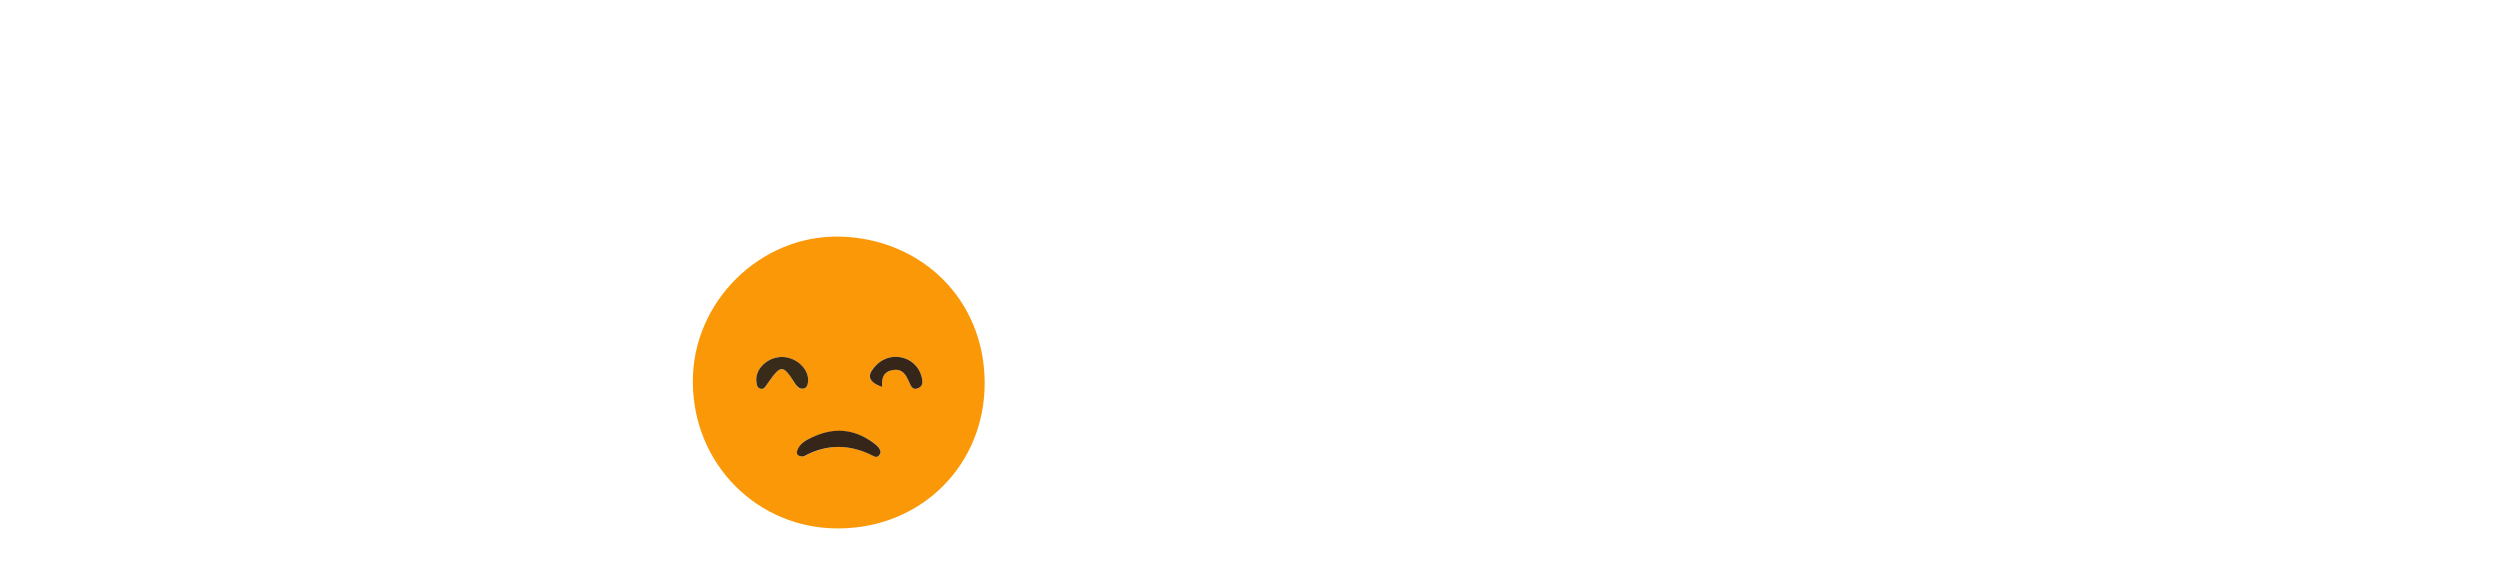
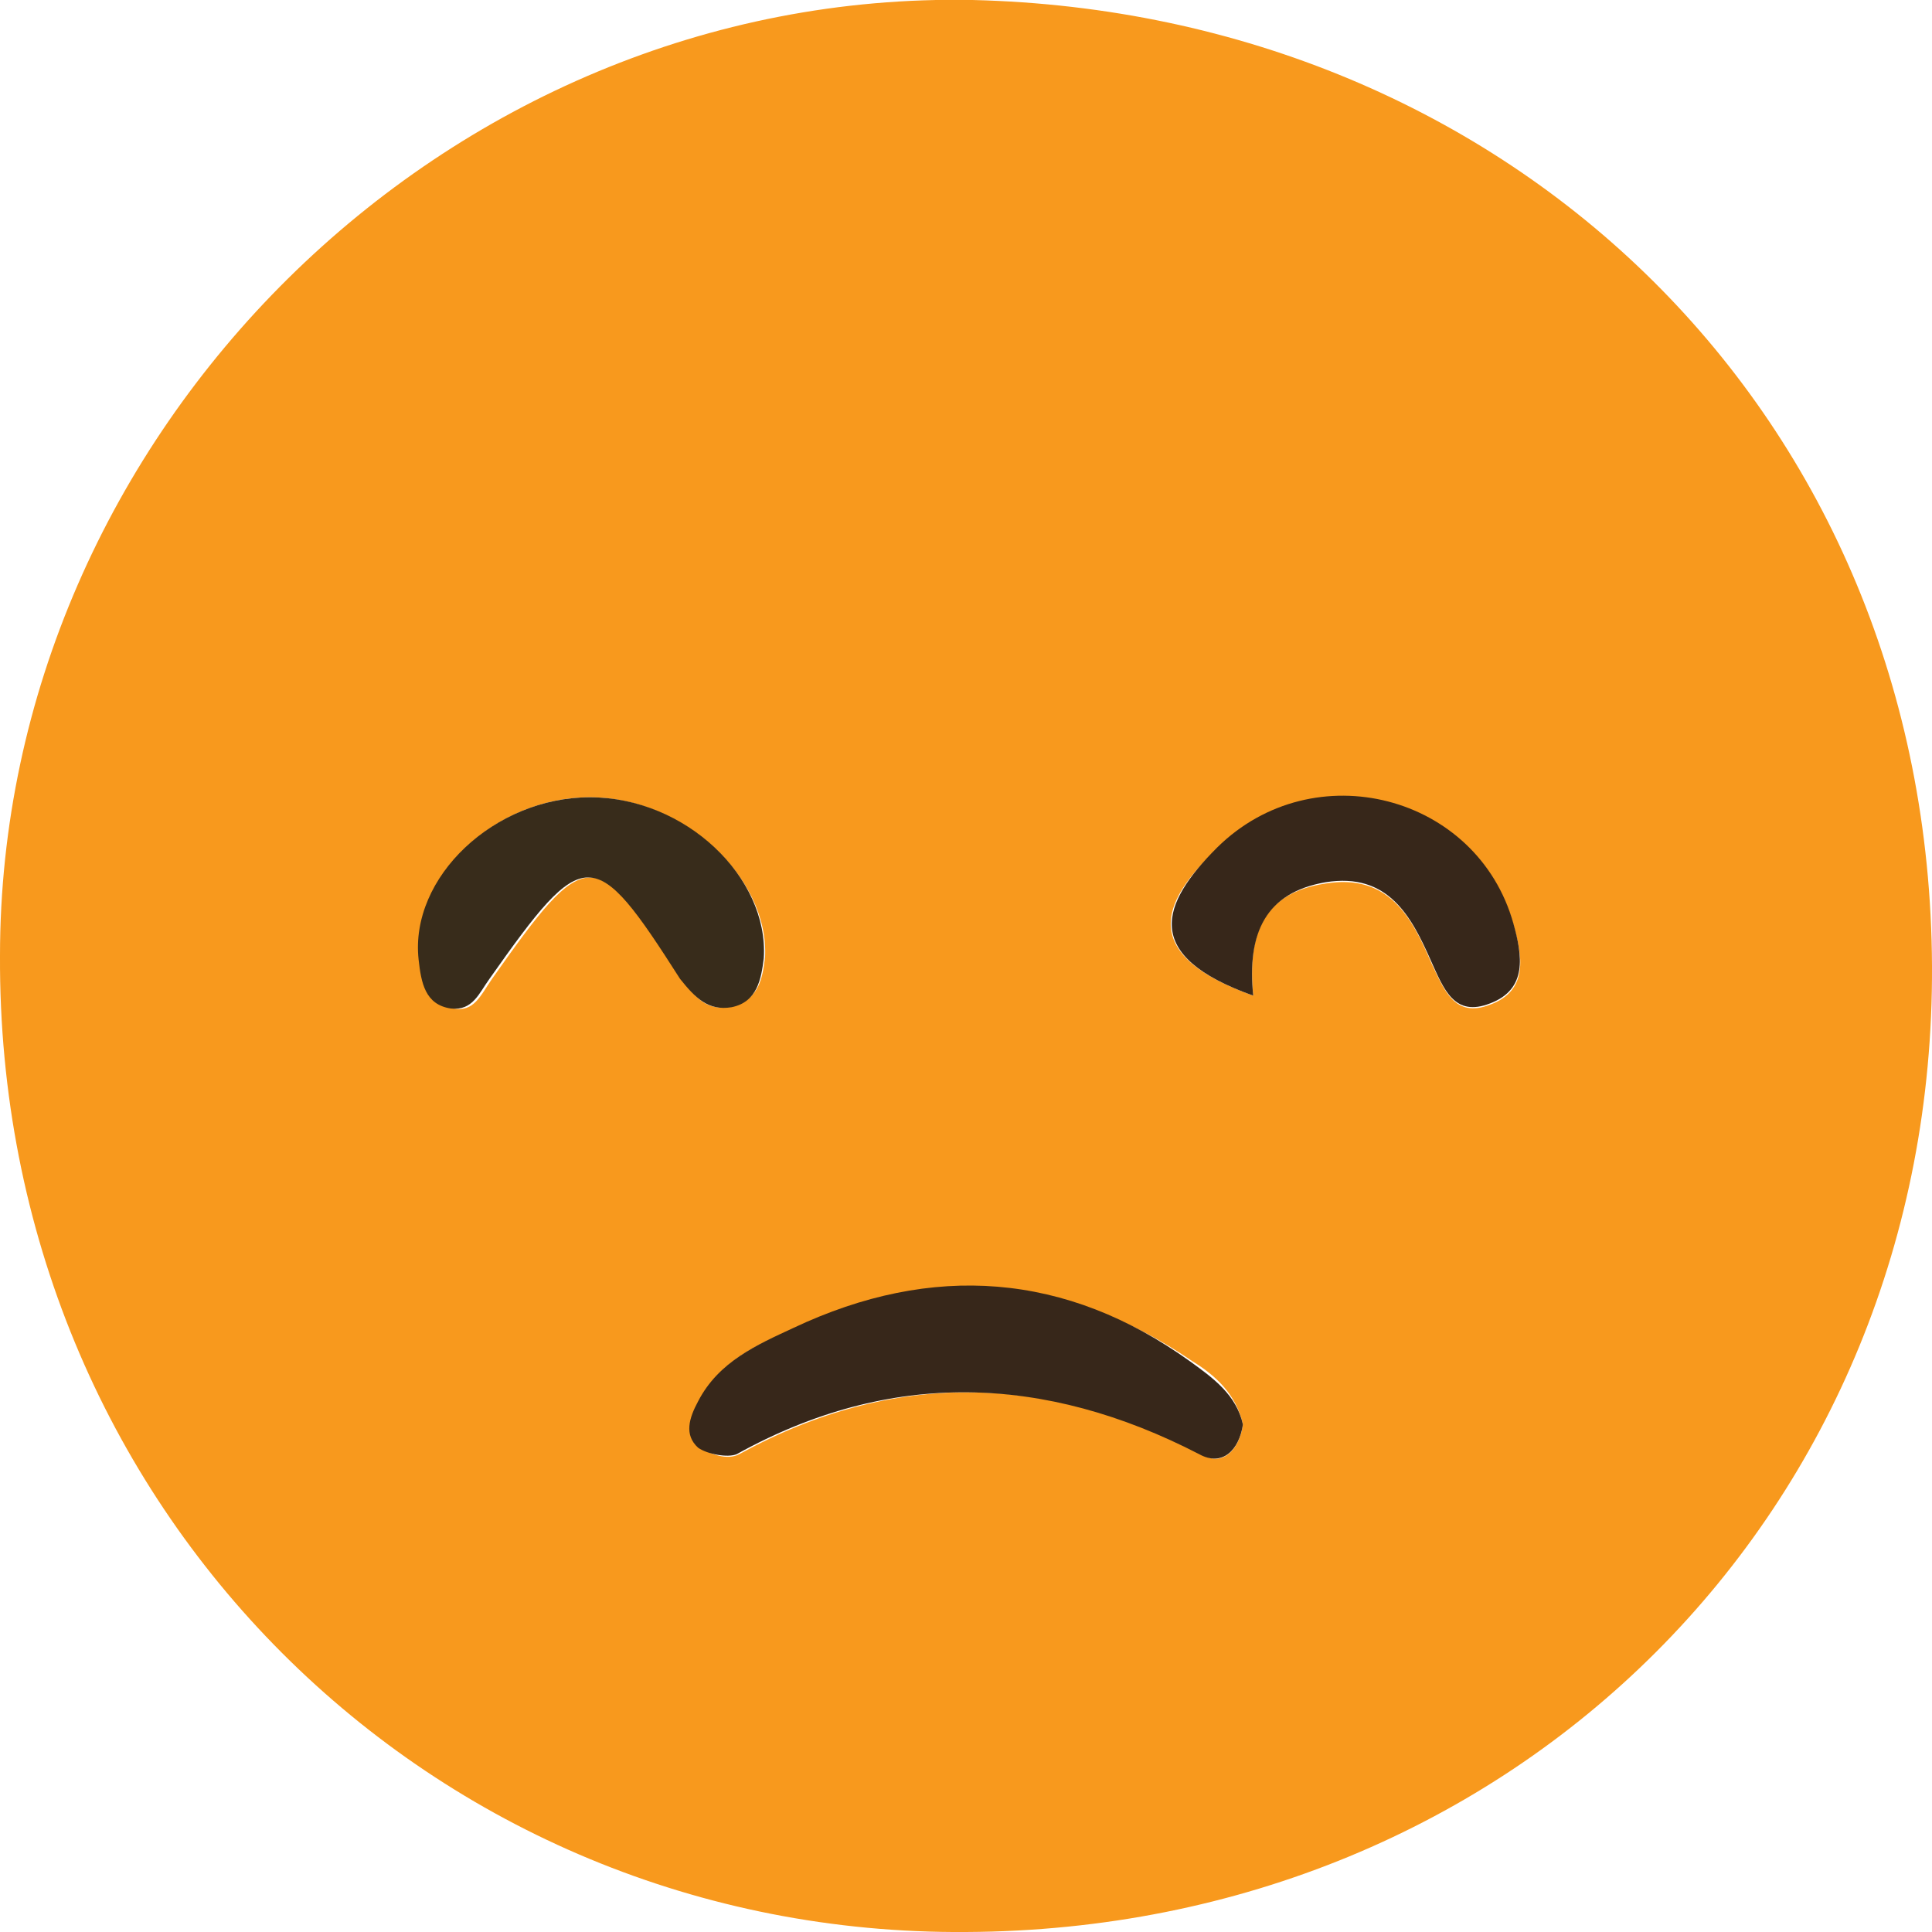
- <svg xmlns="http://www.w3.org/2000/svg" version="1.1" id="Calque_1" x="0px" y="0px" viewBox="-64 292 783 184" style="enable-background:new 0 0 595.3 841.9;" xml:space="preserve">
-   <style type="text/css">
- 	.st0{fill:#FB9807;}
- 	.st1{fill:#362619;}
- 	.st2{fill:#382B1A;}
- </style>
+ <svg xmlns="http://www.w3.org/2000/svg" version="1.1" id="Calque_1" x="0px" y="0px" width="100%" viewBox="0 0 150 150" enable-background="new 0 0 150 150" xml:space="preserve">
  <g>
-     <path class="st0" d="M153,411.3c0-24.7,21-45.7,46-45.2c25.5,0.6,45.3,19.6,45.4,45.7c0.1,25.7-19.7,45.6-45.7,45.7   C173.5,457.7,152.9,437.5,153,411.3z M211.8,433.5c-0.3-1.4-1.3-2.3-2.4-3c-6-4.1-12.3-4.6-18.8-1.6c-1.8,0.8-3.6,1.5-4.5,3.5   c-0.4,0.8-0.7,1.6,0,2.2c0.4,0.3,1.3,0.6,1.8,0.3c7.3-4,14.6-3.8,21.9,0C210.8,435.5,211.6,434.8,211.8,433.5z M180.9,403.8   c-4.5,0-8.5,3.8-8,7.7c0.1,1,0.3,2.1,1.5,2.3c1,0.2,1.3-0.6,1.8-1.4c4.5-6.4,4.9-6.4,9,0c0.6,1,1.3,1.6,2.4,1.3   c1.2-0.3,1.4-1.3,1.5-2.3C189.4,407.6,185.3,403.8,180.9,403.8z M212.3,413.2c-0.3-3.1,0.6-4.9,3.4-5.3c3-0.5,4.1,1.6,5,3.7   c0.6,1.3,1.1,2.7,2.8,2c1.8-0.7,1.5-2.3,1.1-3.8c-1.7-6.1-9.3-8.1-14-3.6C207.8,408.9,207,411.3,212.3,413.2z" />
-     <path class="st1" d="M211.8,433.5c-0.2,1.2-1,2-2.1,1.4c-7.3-3.8-14.6-4-21.9,0c-0.4,0.2-1.4,0-1.8-0.3c-0.7-0.6-0.4-1.4,0-2.2   c1-1.9,2.8-2.7,4.5-3.5c6.6-3.1,12.9-2.6,18.8,1.6C210.4,431.3,211.5,432.1,211.8,433.5z" />
-     <path class="st2" d="M180.9,403.8c4.5,0,8.5,3.8,8.2,7.6c-0.1,1-0.3,2.1-1.5,2.3c-1.1,0.2-1.7-0.4-2.4-1.3c-4.1-6.4-4.5-6.4-9,0   c-0.5,0.7-0.8,1.5-1.8,1.4c-1.2-0.2-1.4-1.2-1.5-2.3C172.4,407.6,176.4,403.8,180.9,403.8z" />
-     <path class="st1" d="M212.3,413.2c-5.3-1.9-4.4-4.3-1.7-7c4.6-4.5,12.3-2.5,14,3.6c0.4,1.5,0.7,3.1-1.1,3.8c-1.7,0.7-2.2-0.7-2.8-2   c-0.9-2.1-2-4.2-5-3.7C212.9,408.3,212,410.2,212.3,413.2z" />
+     <path fill="#F8991D" d="M0,74.2C0,33.7,34.5-0.8,75.5,0c41.8,1,74.3,32.2,74.5,75c0.2,42.2-32.3,74.8-75,75   C33.6,150.3-0.2,117.2,0,74.2z M96.5,110.6c-0.5-2.3-2.1-3.8-3.9-4.9c-9.8-6.7-20.2-7.5-30.8-2.6c-3,1.3-5.9,2.5-7.4,5.7   c-0.7,1.3-1.1,2.6,0,3.6c0.7,0.5,2.1,1,3,0.5c12-6.6,24-6.2,35.9,0C94.8,113.9,96.2,112.7,96.5,110.6z M45.8,61.9   c-7.4,0-13.9,6.2-13.1,12.6c0.2,1.6,0.5,3.4,2.5,3.8c1.6,0.3,2.1-1,3-2.3c7.4-10.5,8-10.5,14.8,0c1,1.6,2.1,2.6,3.9,2.1   c2-0.5,2.3-2.1,2.5-3.8C59.7,68.1,53,61.9,45.8,61.9z M97.3,77.3c-0.5-5.1,1-8,5.6-8.7c4.9-0.8,6.7,2.6,8.2,6.1   c1,2.1,1.8,4.4,4.6,3.3c3-1.1,2.5-3.8,1.8-6.2c-2.8-10-15.3-13.3-23-5.9C89.9,70.2,88.6,74.2,97.3,77.3z" />
+     <path fill="#37271A" d="M96.5,110.6c-0.3,2-1.6,3.3-3.4,2.3c-12-6.2-24-6.6-35.9,0c-0.7,0.3-2.3,0-3-0.5c-1.1-1-0.7-2.3,0-3.6   c1.6-3.1,4.6-4.4,7.4-5.7c10.8-5.1,21.2-4.3,30.8,2.6C94.2,107,96,108.3,96.5,110.6z" />
+     <path fill="#382C1B" d="M45.8,61.9c7.4,0,13.9,6.2,13.5,12.5c-0.2,1.6-0.5,3.4-2.5,3.8C55,78.5,54,77.5,52.8,76   c-6.7-10.5-7.4-10.5-14.8,0c-0.8,1.1-1.3,2.5-3,2.3c-2-0.3-2.3-2-2.5-3.8C31.8,68.1,38.4,61.9,45.8,61.9z" />
+     <path fill="#37271A" d="M97.3,77.3c-8.7-3.1-7.2-7.1-2.8-11.5c7.5-7.4,20.2-4.1,23,5.9c0.7,2.5,1.1,5.1-1.8,6.2   c-2.8,1.1-3.6-1.1-4.6-3.3c-1.5-3.4-3.3-6.9-8.2-6.1C98.3,69.3,96.8,72.4,97.3,77.3z" />
  </g>
</svg>
